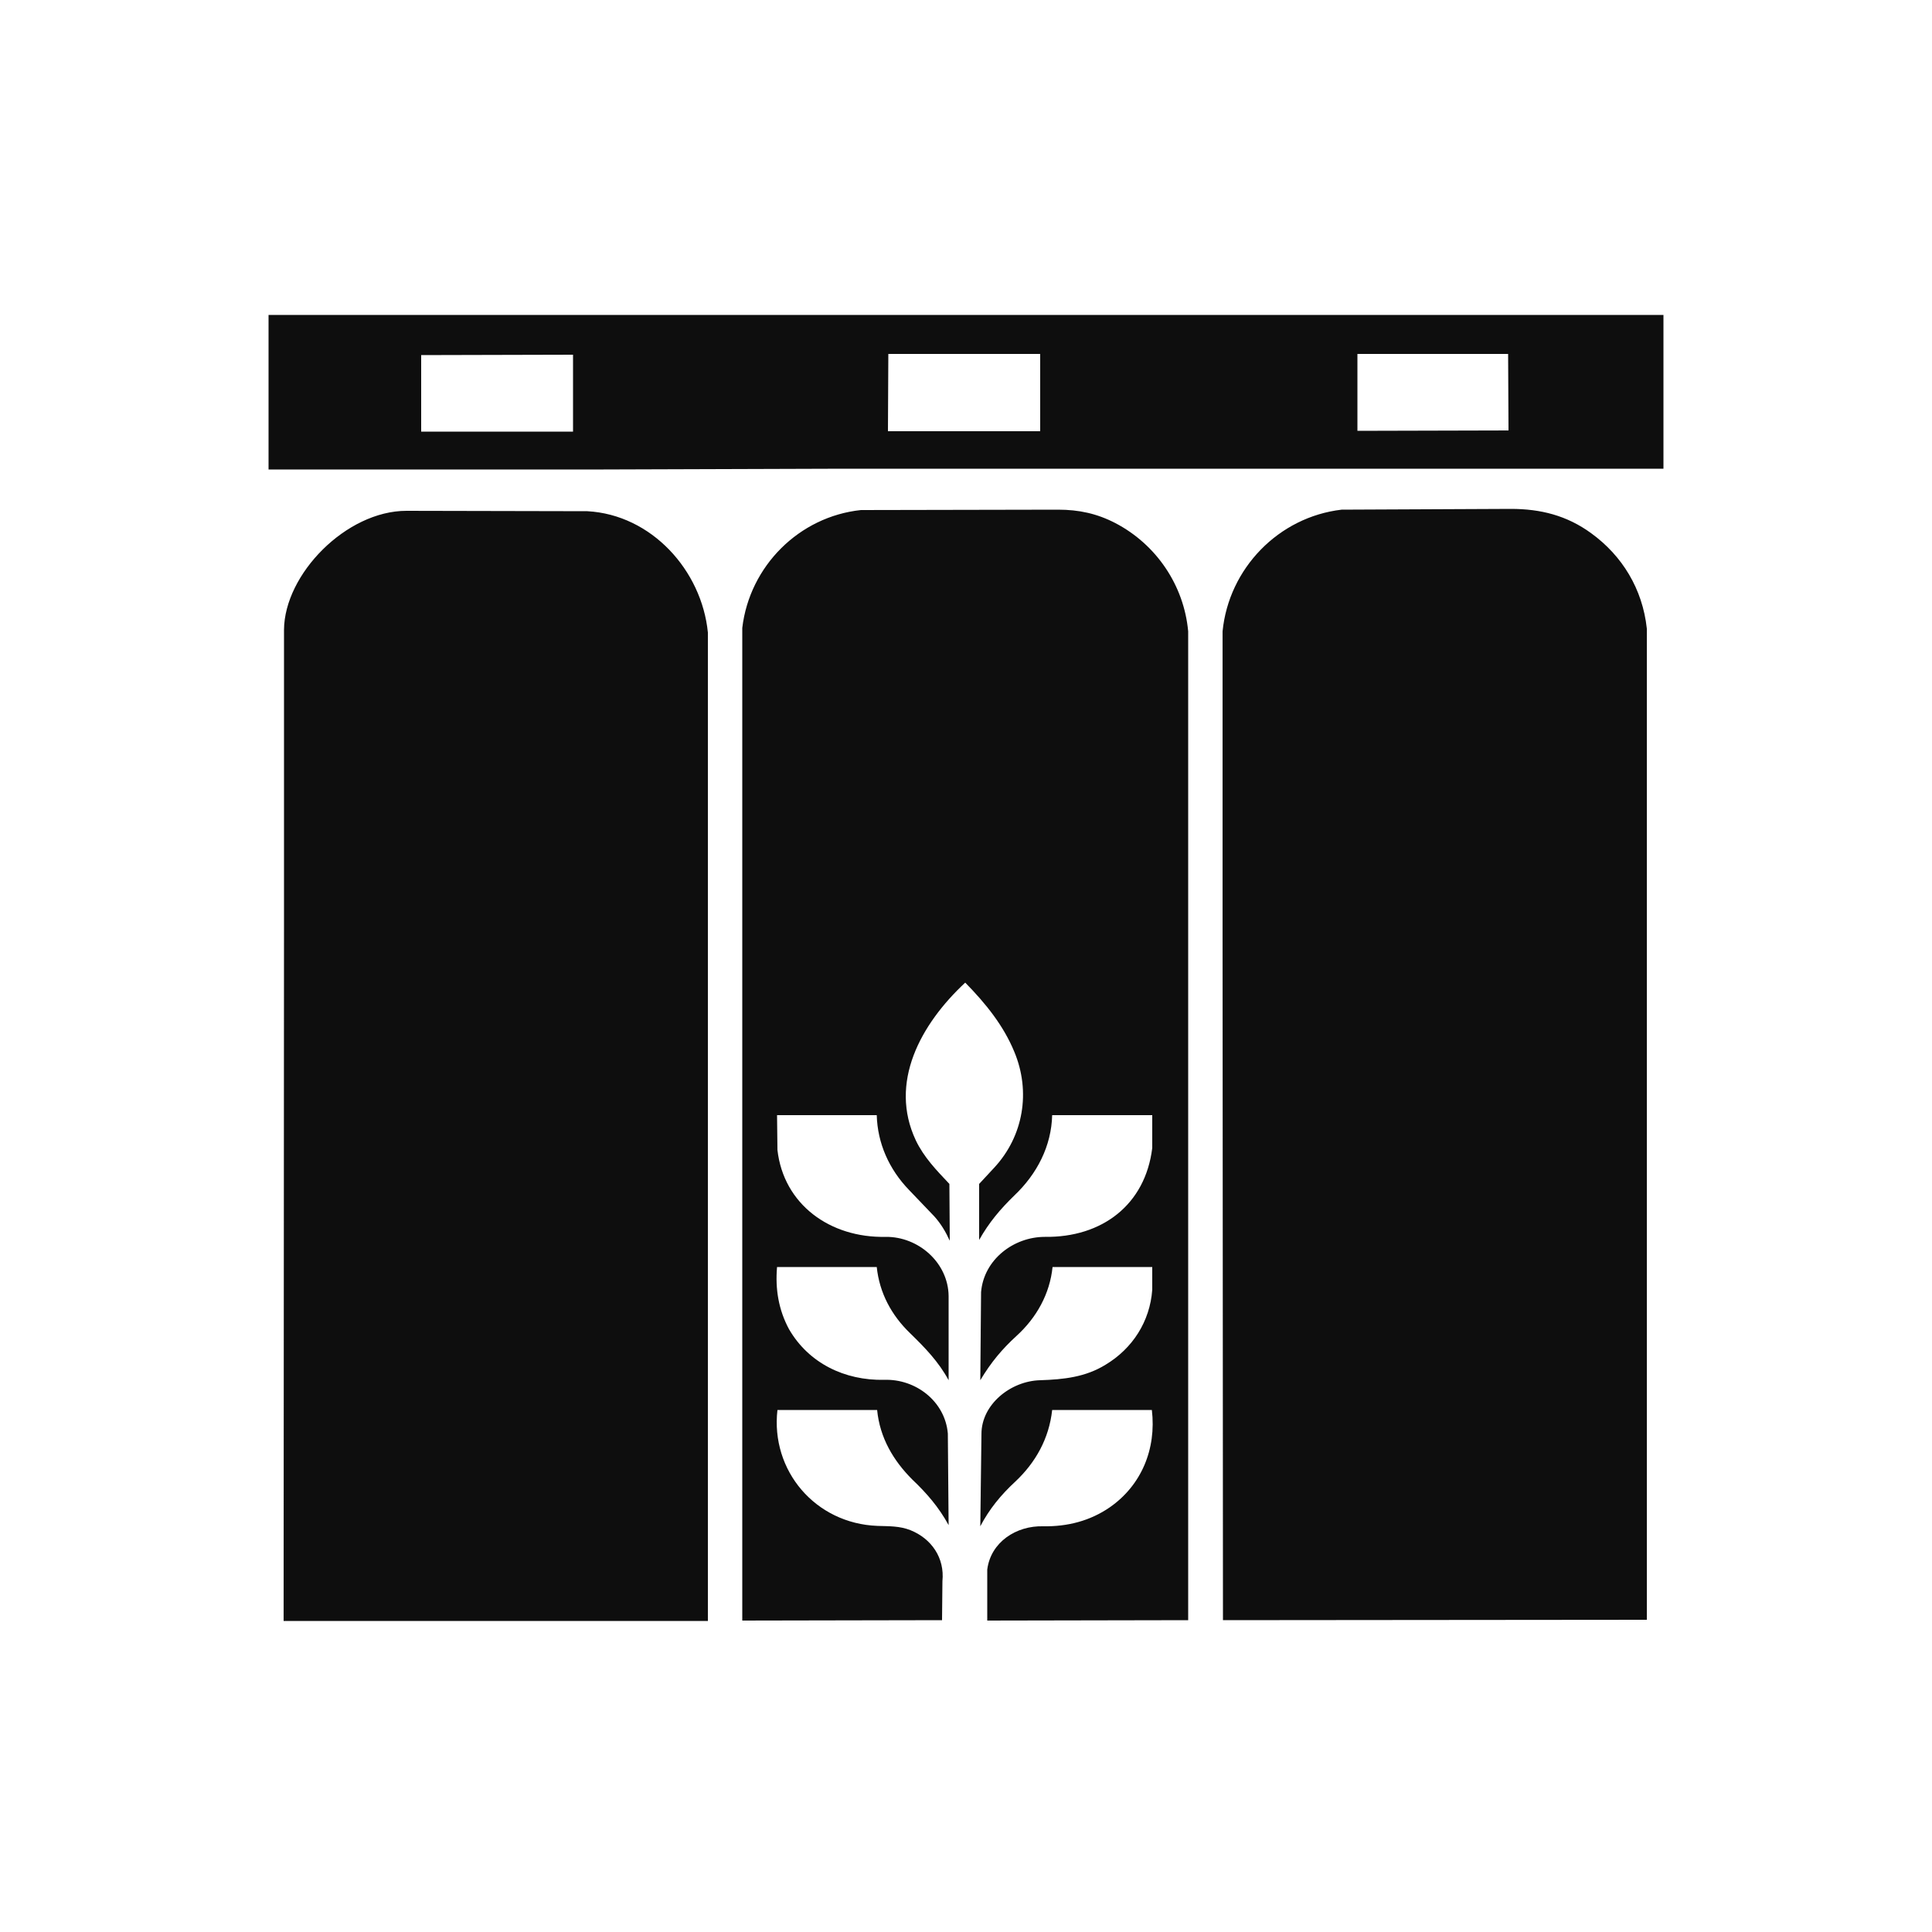
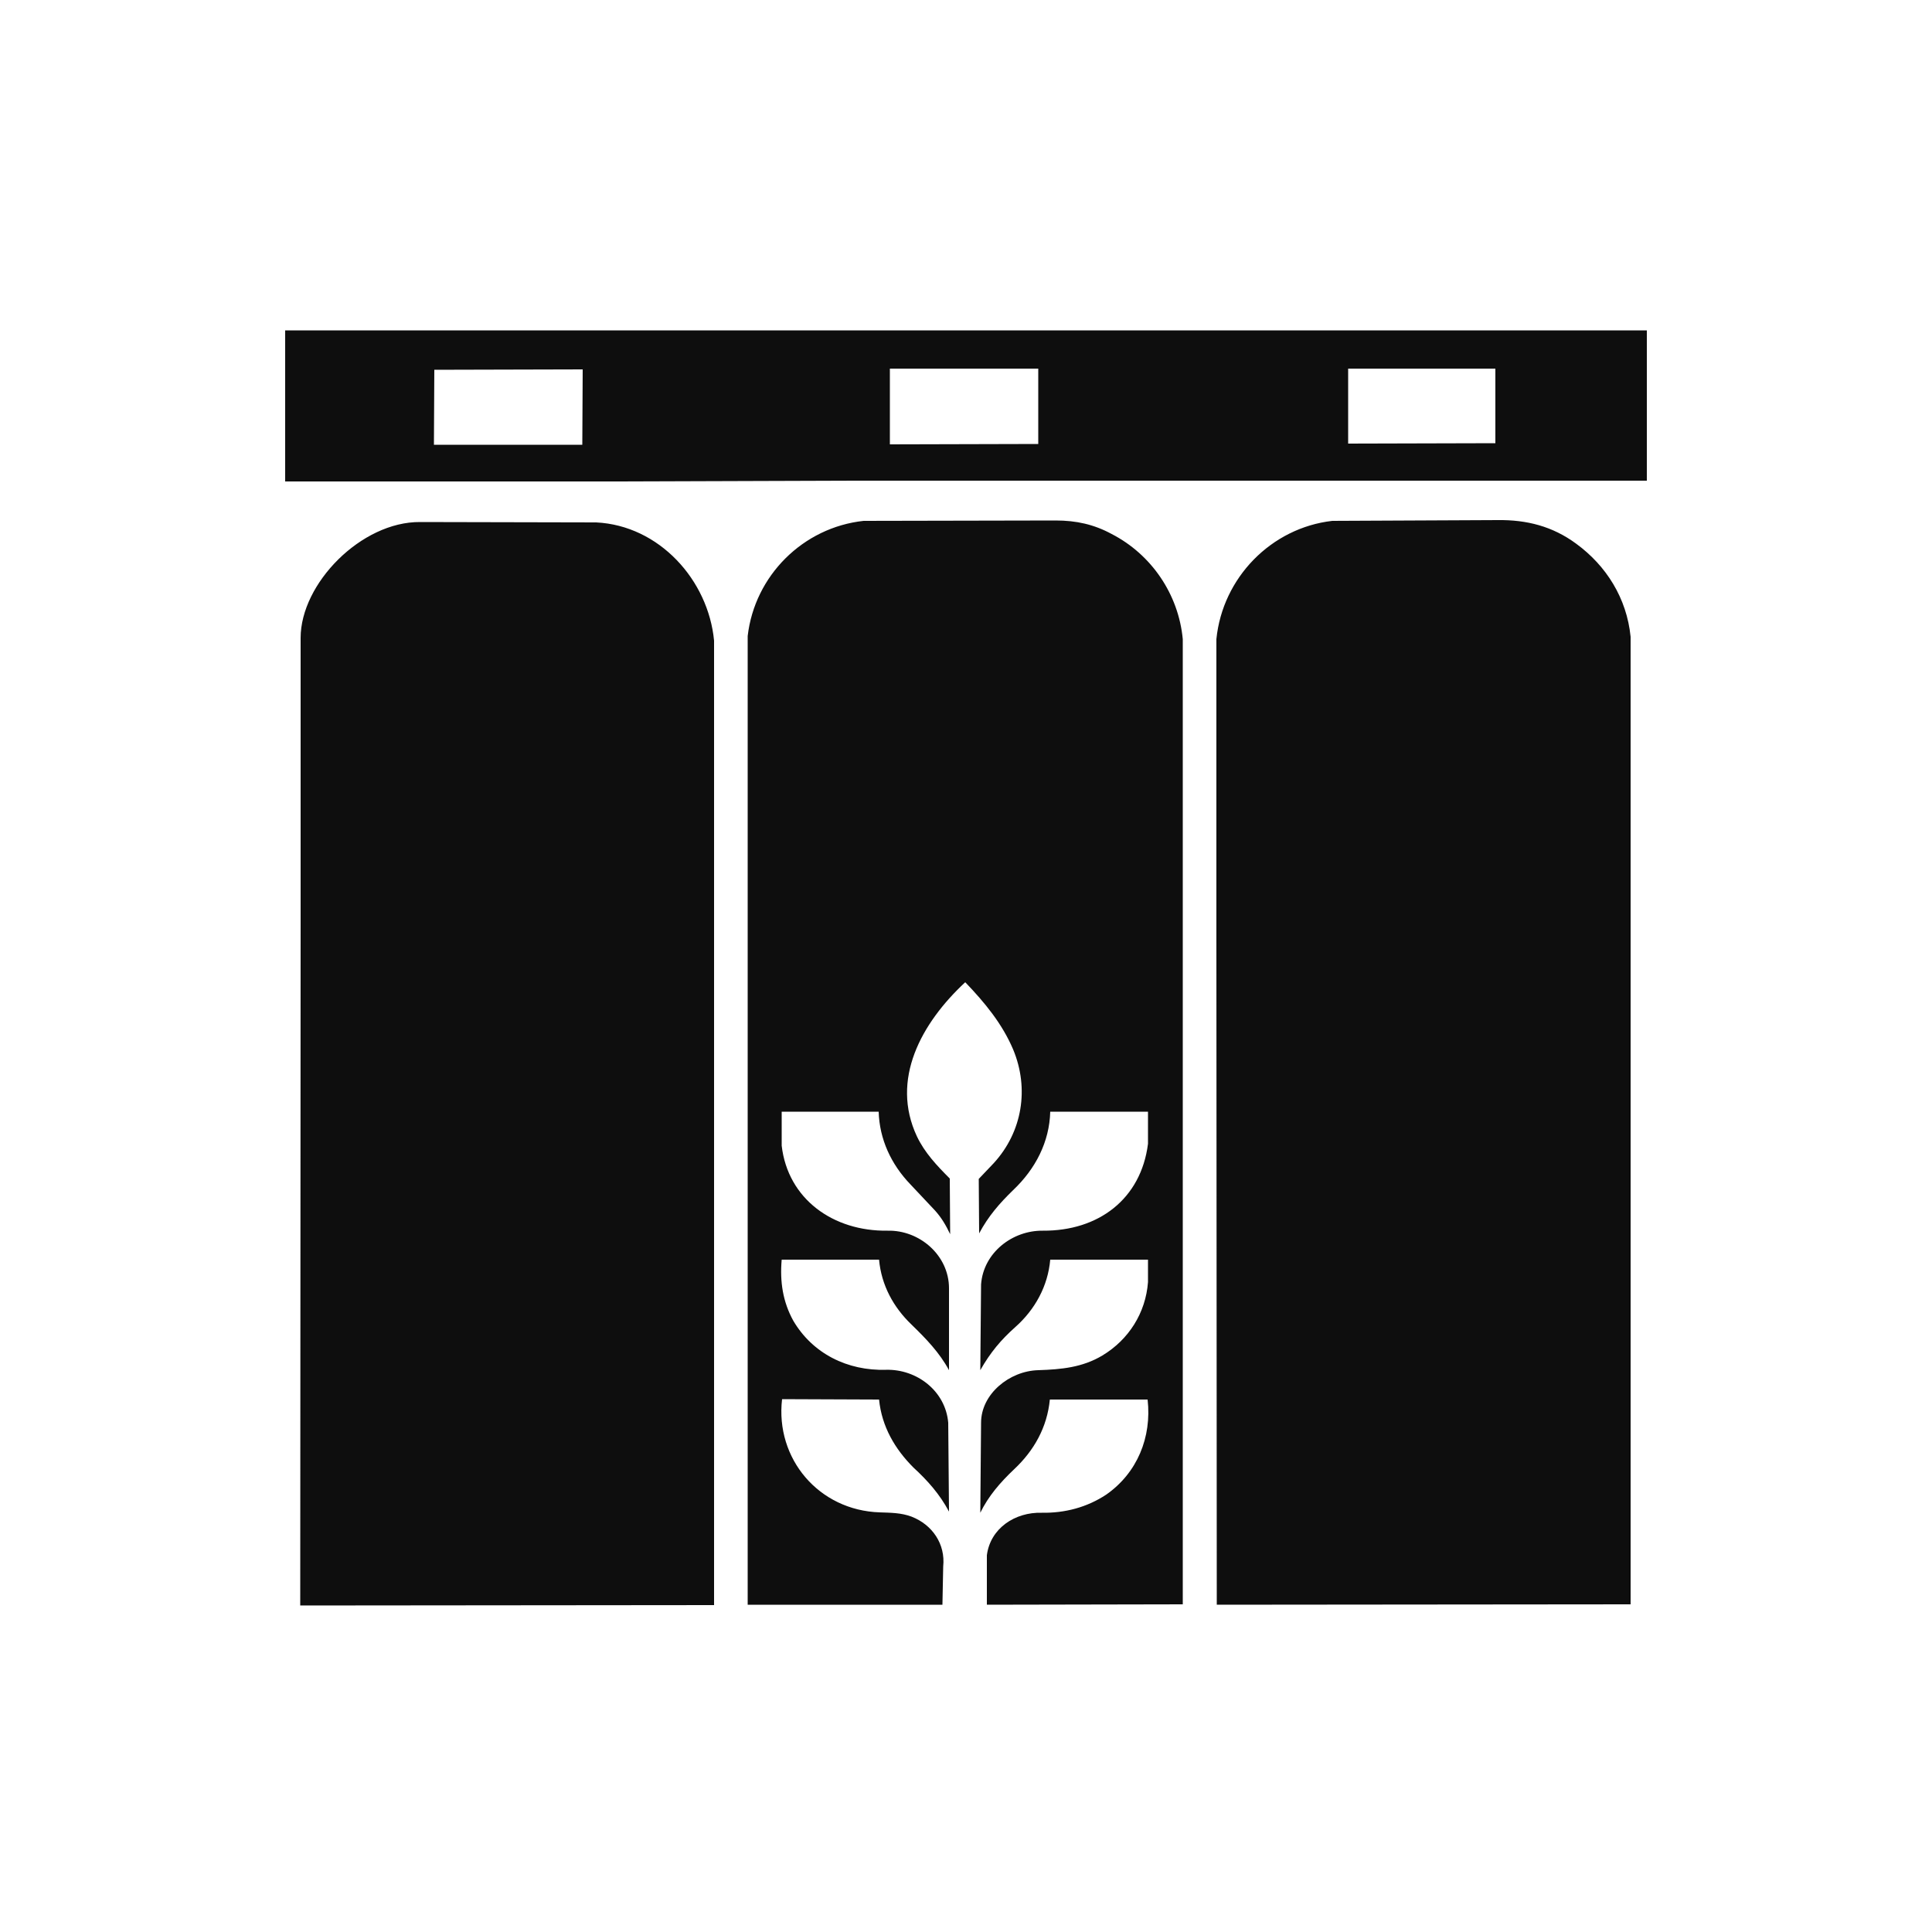
<svg xmlns="http://www.w3.org/2000/svg" width="50" height="50" viewBox="0 0 50 50" fill="none">
-   <path d="M39.1 13.17C39.87 13.17 40.55 13.34 41.18 13.8C41.98 14.38 42.51 15.24 42.62 16.27V41.92L31.65 41.93L31.64 24.23H31.64V17.59L31.64 16.34C31.8 14.71 33.09 13.38 34.72 13.19ZM7.35 17.35 7.35 16.3C7.36 14.86 8.96 13.22 10.52 13.22L15.2 13.23C16.86 13.32 18.16 14.76 18.32 16.37L18.32 17.35V24.23H18.32L18.32 41.95L7.34 41.95L7.35 23.99ZM27.38 13.19C27.92 13.19 28.39 13.29 28.87 13.54C29.92 14.09 30.64 15.14 30.75 16.34L30.75 17.35H30.75V23.98L30.75 41.93L25.55 41.94L25.55 40.62C25.64 39.91 26.3 39.48 27 39.5C27.63 39.51 28.21 39.36 28.72 39.01C29.54 38.44 29.93 37.5 29.81 36.49H27.23C27.15 37.23 26.8 37.85 26.28 38.34C25.9 38.69 25.6 39.06 25.37 39.5L25.4 37.11C25.4 36.35 26.15 35.74 26.92 35.72C27.53 35.7 28.09 35.64 28.61 35.32C29.31 34.9 29.76 34.2 29.82 33.38L29.82 32.79L27.24 32.79C27.17 33.48 26.83 34.1 26.3 34.58C25.94 34.91 25.65 35.25 25.37 35.72L25.39 33.44C25.46 32.6 26.23 32.01 27.04 32.01C28.52 32.03 29.64 31.18 29.82 29.71L29.82 28.86L27.23 28.86C27.21 29.66 26.84 30.38 26.25 30.94C25.89 31.29 25.6 31.63 25.34 32.09L25.34 30.64L25.73 30.22C26.49 29.4 26.68 28.25 26.25 27.22C25.97 26.54 25.51 25.97 24.98 25.43C23.82 26.51 23 28.02 23.7 29.51C23.91 29.95 24.23 30.28 24.57 30.64L24.58 32.11C24.47 31.87 24.35 31.67 24.18 31.48L23.52 30.79C23.01 30.26 22.71 29.59 22.69 28.86L20.11 28.86L20.12 29.76C20.28 31.17 21.48 32.04 22.92 32.01C23.77 32 24.54 32.68 24.55 33.54L24.55 35.72C24.29 35.24 23.94 34.88 23.56 34.51C23.07 34.04 22.76 33.46 22.69 32.79H20.11C20.06 33.36 20.15 33.9 20.42 34.4C20.93 35.28 21.86 35.73 22.88 35.71C23.7 35.68 24.46 36.27 24.53 37.1L24.55 39.47C24.3 39.01 23.98 38.64 23.61 38.29C23.12 37.8 22.77 37.21 22.7 36.49L20.12 36.49C19.94 38.06 21.1 39.43 22.71 39.49C23.01 39.5 23.28 39.49 23.56 39.6C24.11 39.82 24.45 40.32 24.39 40.92L24.38 41.93L19.21 41.94L19.21 24.23L19.21 23.94V17.64L19.21 17.35L19.21 16.25C19.4 14.65 20.68 13.37 22.28 13.2ZM43.05 12.13 21.84 12.13 15.62 12.15 6.95 12.15 6.95 8.15H43.05ZM22.99 9.16 22.98 11.16 22.99 11.16 26.92 11.16 26.92 9.16ZM10.9 9.19 10.9 11.18 10.9 11.17 14.83 11.17 14.83 9.18ZM35.13 9.16 35.13 11.15 39.04 11.14 39.03 9.16Z" fill="#0E0E0E" />
+   <path d="M38.76 13.46C39.51 13.45 40.18 13.62 40.79 14.07C41.57 14.64 42.1 15.48 42.2 16.48V41.52L31.49 41.53L31.48 24.25H31.48V17.77L31.48 16.54C31.64 14.95 32.9 13.66 34.48 13.48ZM7.78 17.54 7.78 16.51C7.78 15.1 9.35 13.5 10.87 13.51L15.43 13.52C17.06 13.6 18.33 15.01 18.48 16.58L18.48 17.54V24.25H18.48L18.48 41.54L7.77 41.55L7.78 24.01ZM27.32 13.47C27.85 13.47 28.31 13.57 28.77 13.82C29.8 14.35 30.5 15.38 30.61 16.54L30.61 17.54H30.61V24.01L30.61 41.52L25.54 41.53L25.54 40.25C25.63 39.55 26.27 39.13 26.96 39.15C27.56 39.16 28.13 39.01 28.63 38.68C29.43 38.12 29.81 37.2 29.7 36.22H27.17C27.1 36.94 26.76 37.54 26.25 38.02C25.88 38.37 25.58 38.72 25.37 39.15L25.39 36.82C25.39 36.08 26.12 35.48 26.87 35.46C27.47 35.44 28.01 35.39 28.53 35.08C29.21 34.67 29.65 33.98 29.71 33.18L29.71 32.6L27.18 32.6C27.12 33.28 26.79 33.89 26.27 34.35C25.91 34.67 25.63 35 25.37 35.46L25.39 33.24C25.45 32.42 26.2 31.84 26.99 31.85C28.43 31.86 29.53 31.03 29.71 29.6L29.71 28.77L27.18 28.77C27.16 29.55 26.8 30.25 26.22 30.8C25.87 31.14 25.58 31.47 25.34 31.92L25.33 30.51L25.72 30.1C26.46 29.29 26.64 28.17 26.22 27.16C25.94 26.5 25.49 25.95 24.98 25.42C23.84 26.48 23.04 27.94 23.73 29.41C23.93 29.83 24.24 30.16 24.58 30.5L24.59 31.94C24.48 31.71 24.37 31.52 24.2 31.33L23.56 30.65C23.06 30.13 22.76 29.48 22.74 28.77L20.23 28.77L20.23 29.65C20.39 31.03 21.56 31.87 22.97 31.85C23.8 31.83 24.56 32.49 24.56 33.34L24.56 35.46C24.31 35 23.97 34.65 23.59 34.28C23.12 33.83 22.81 33.26 22.75 32.6H20.23C20.18 33.17 20.26 33.69 20.53 34.18C21.03 35.03 21.93 35.48 22.93 35.45C23.73 35.43 24.47 36 24.54 36.82L24.56 39.12C24.32 38.67 24.01 38.32 23.64 37.98C23.16 37.5 22.82 36.92 22.75 36.22L20.24 36.21C20.06 37.75 21.19 39.09 22.77 39.14C23.06 39.15 23.32 39.15 23.59 39.25C24.13 39.46 24.47 39.96 24.41 40.54L24.39 41.53L19.35 41.53L19.35 24.25L19.35 23.96V17.82L19.35 17.54L19.35 16.46C19.53 14.9 20.78 13.65 22.35 13.48ZM42.62 12.44 21.92 12.44 15.85 12.46 7.38 12.46 7.38 8.55H42.62ZM23.03 9.54 23.03 11.5 23.03 11.5 26.87 11.49 26.87 9.54ZM11.24 9.57 11.23 11.51 11.24 11.51 15.07 11.51 15.08 9.56ZM34.89 9.54 34.89 11.48 38.7 11.47 38.7 9.54Z" fill="#0E0E0E" />
</svg>
